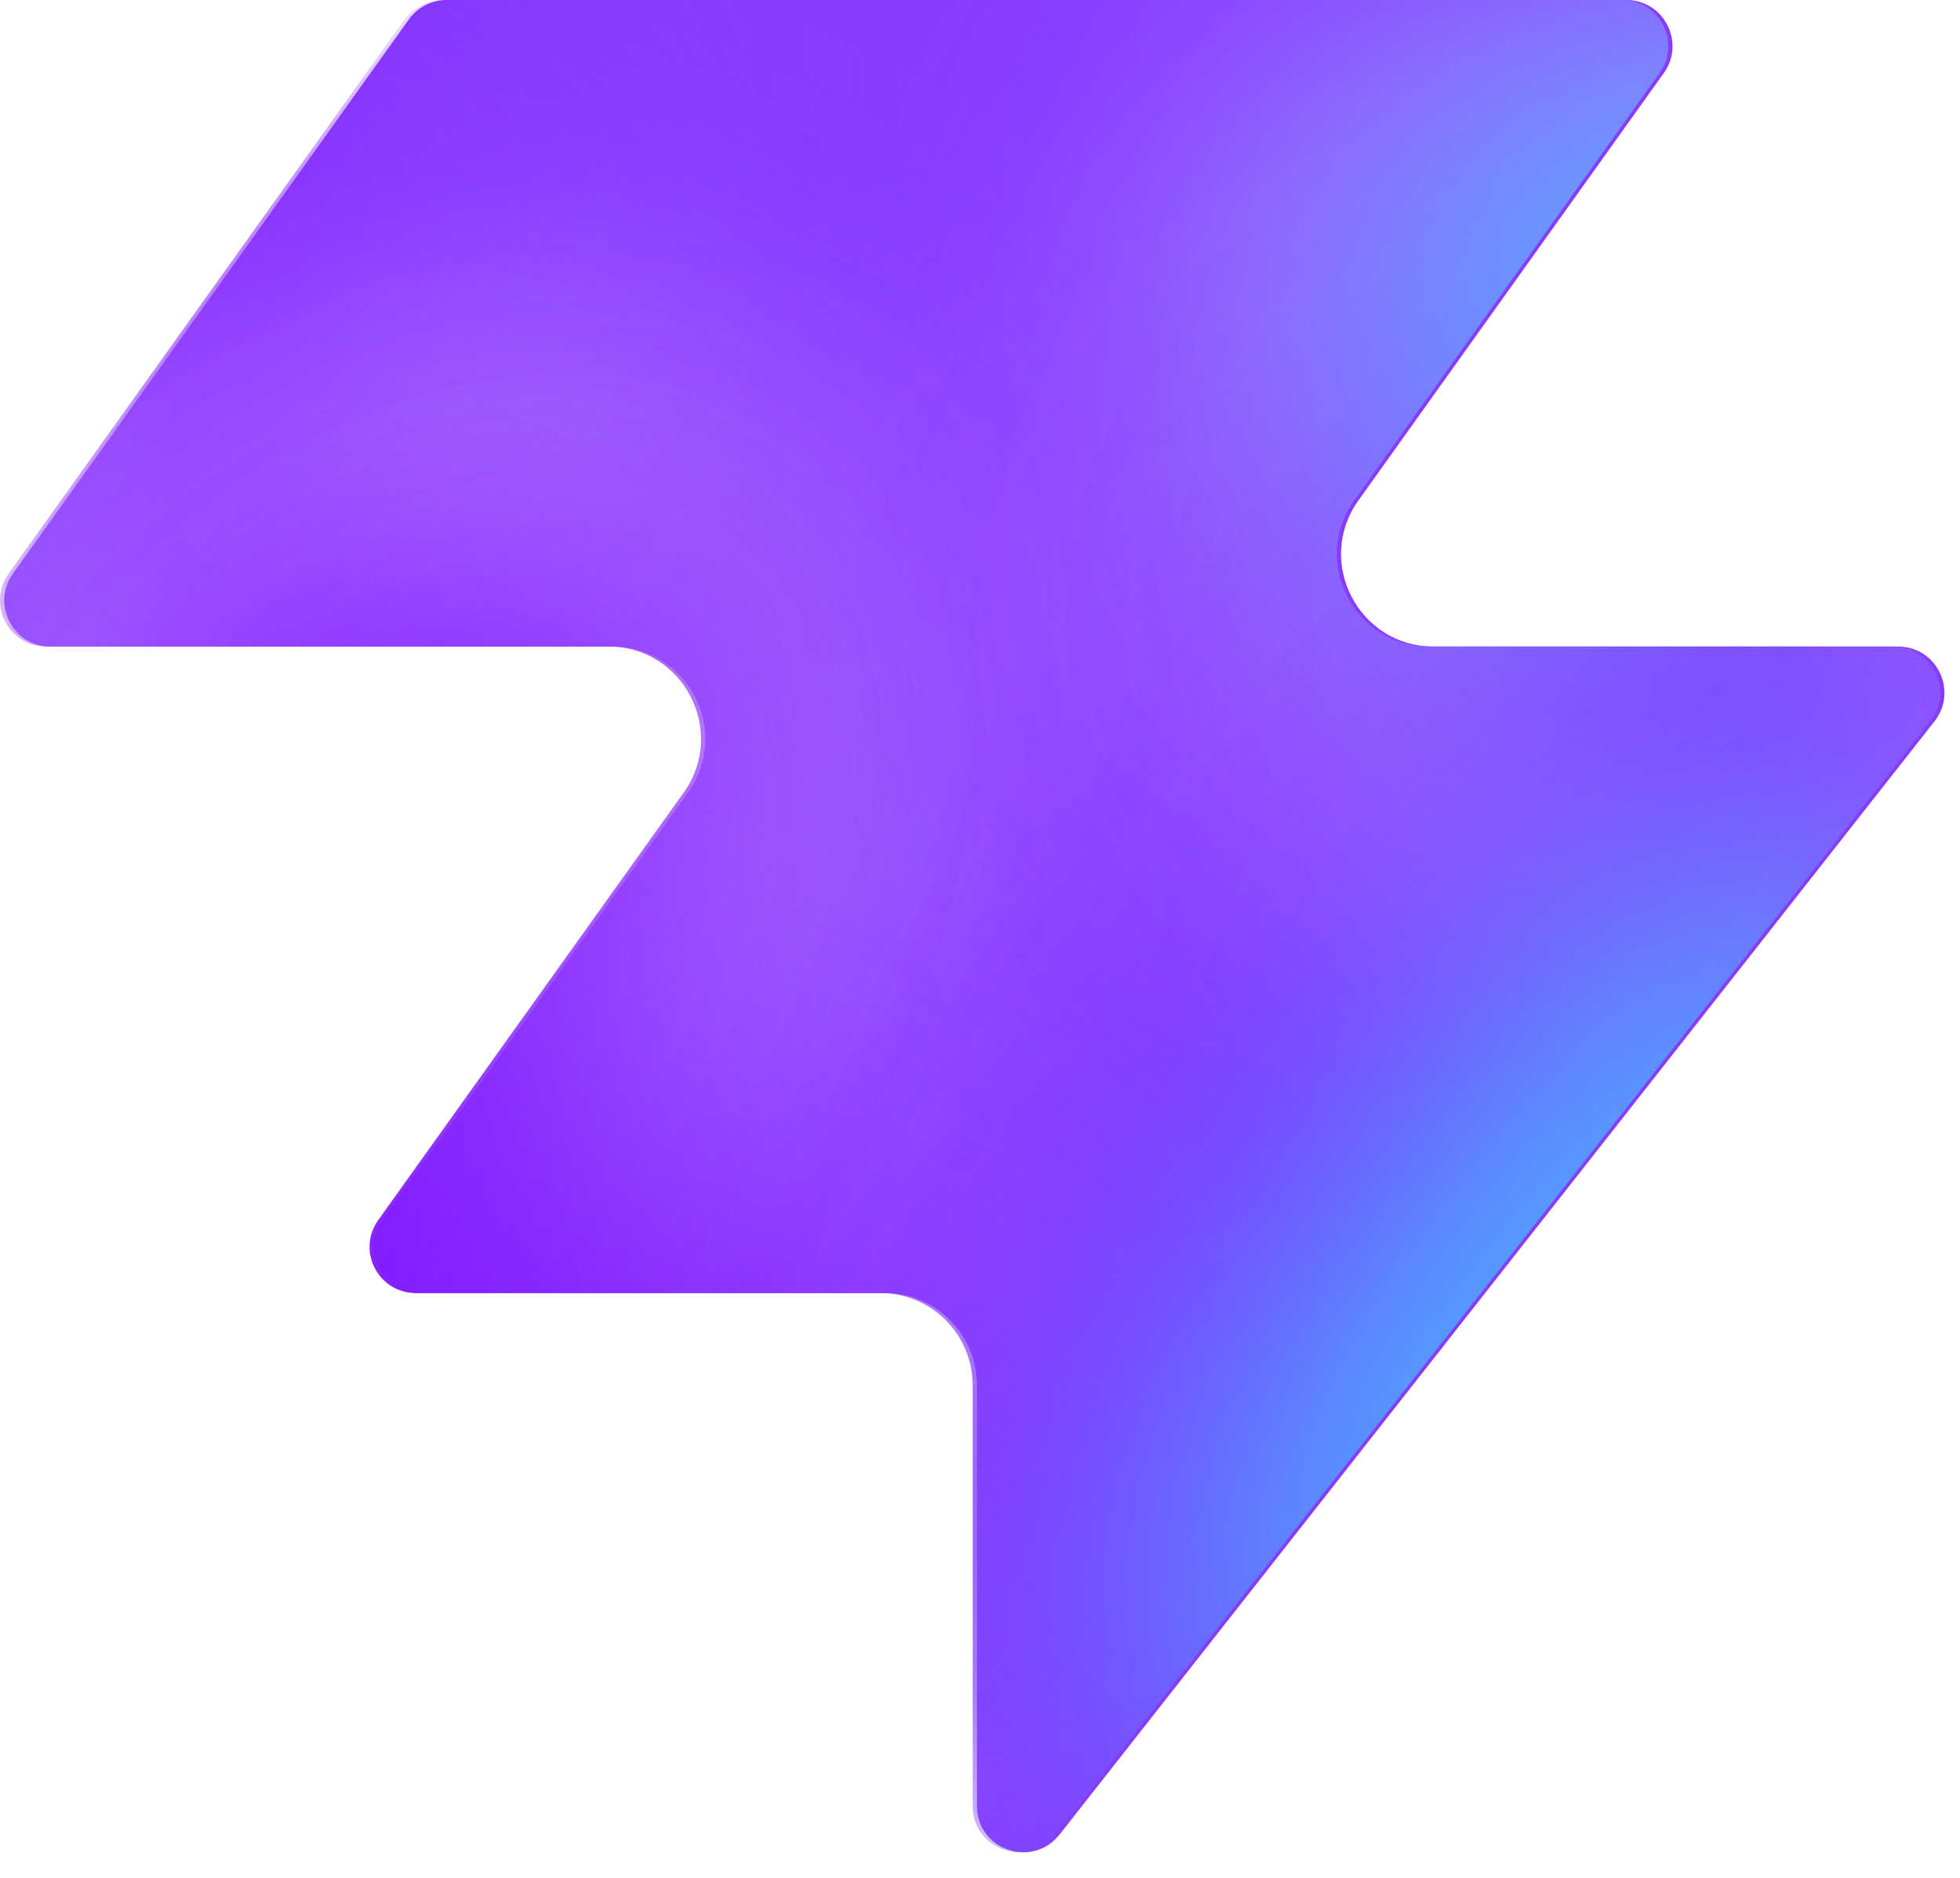
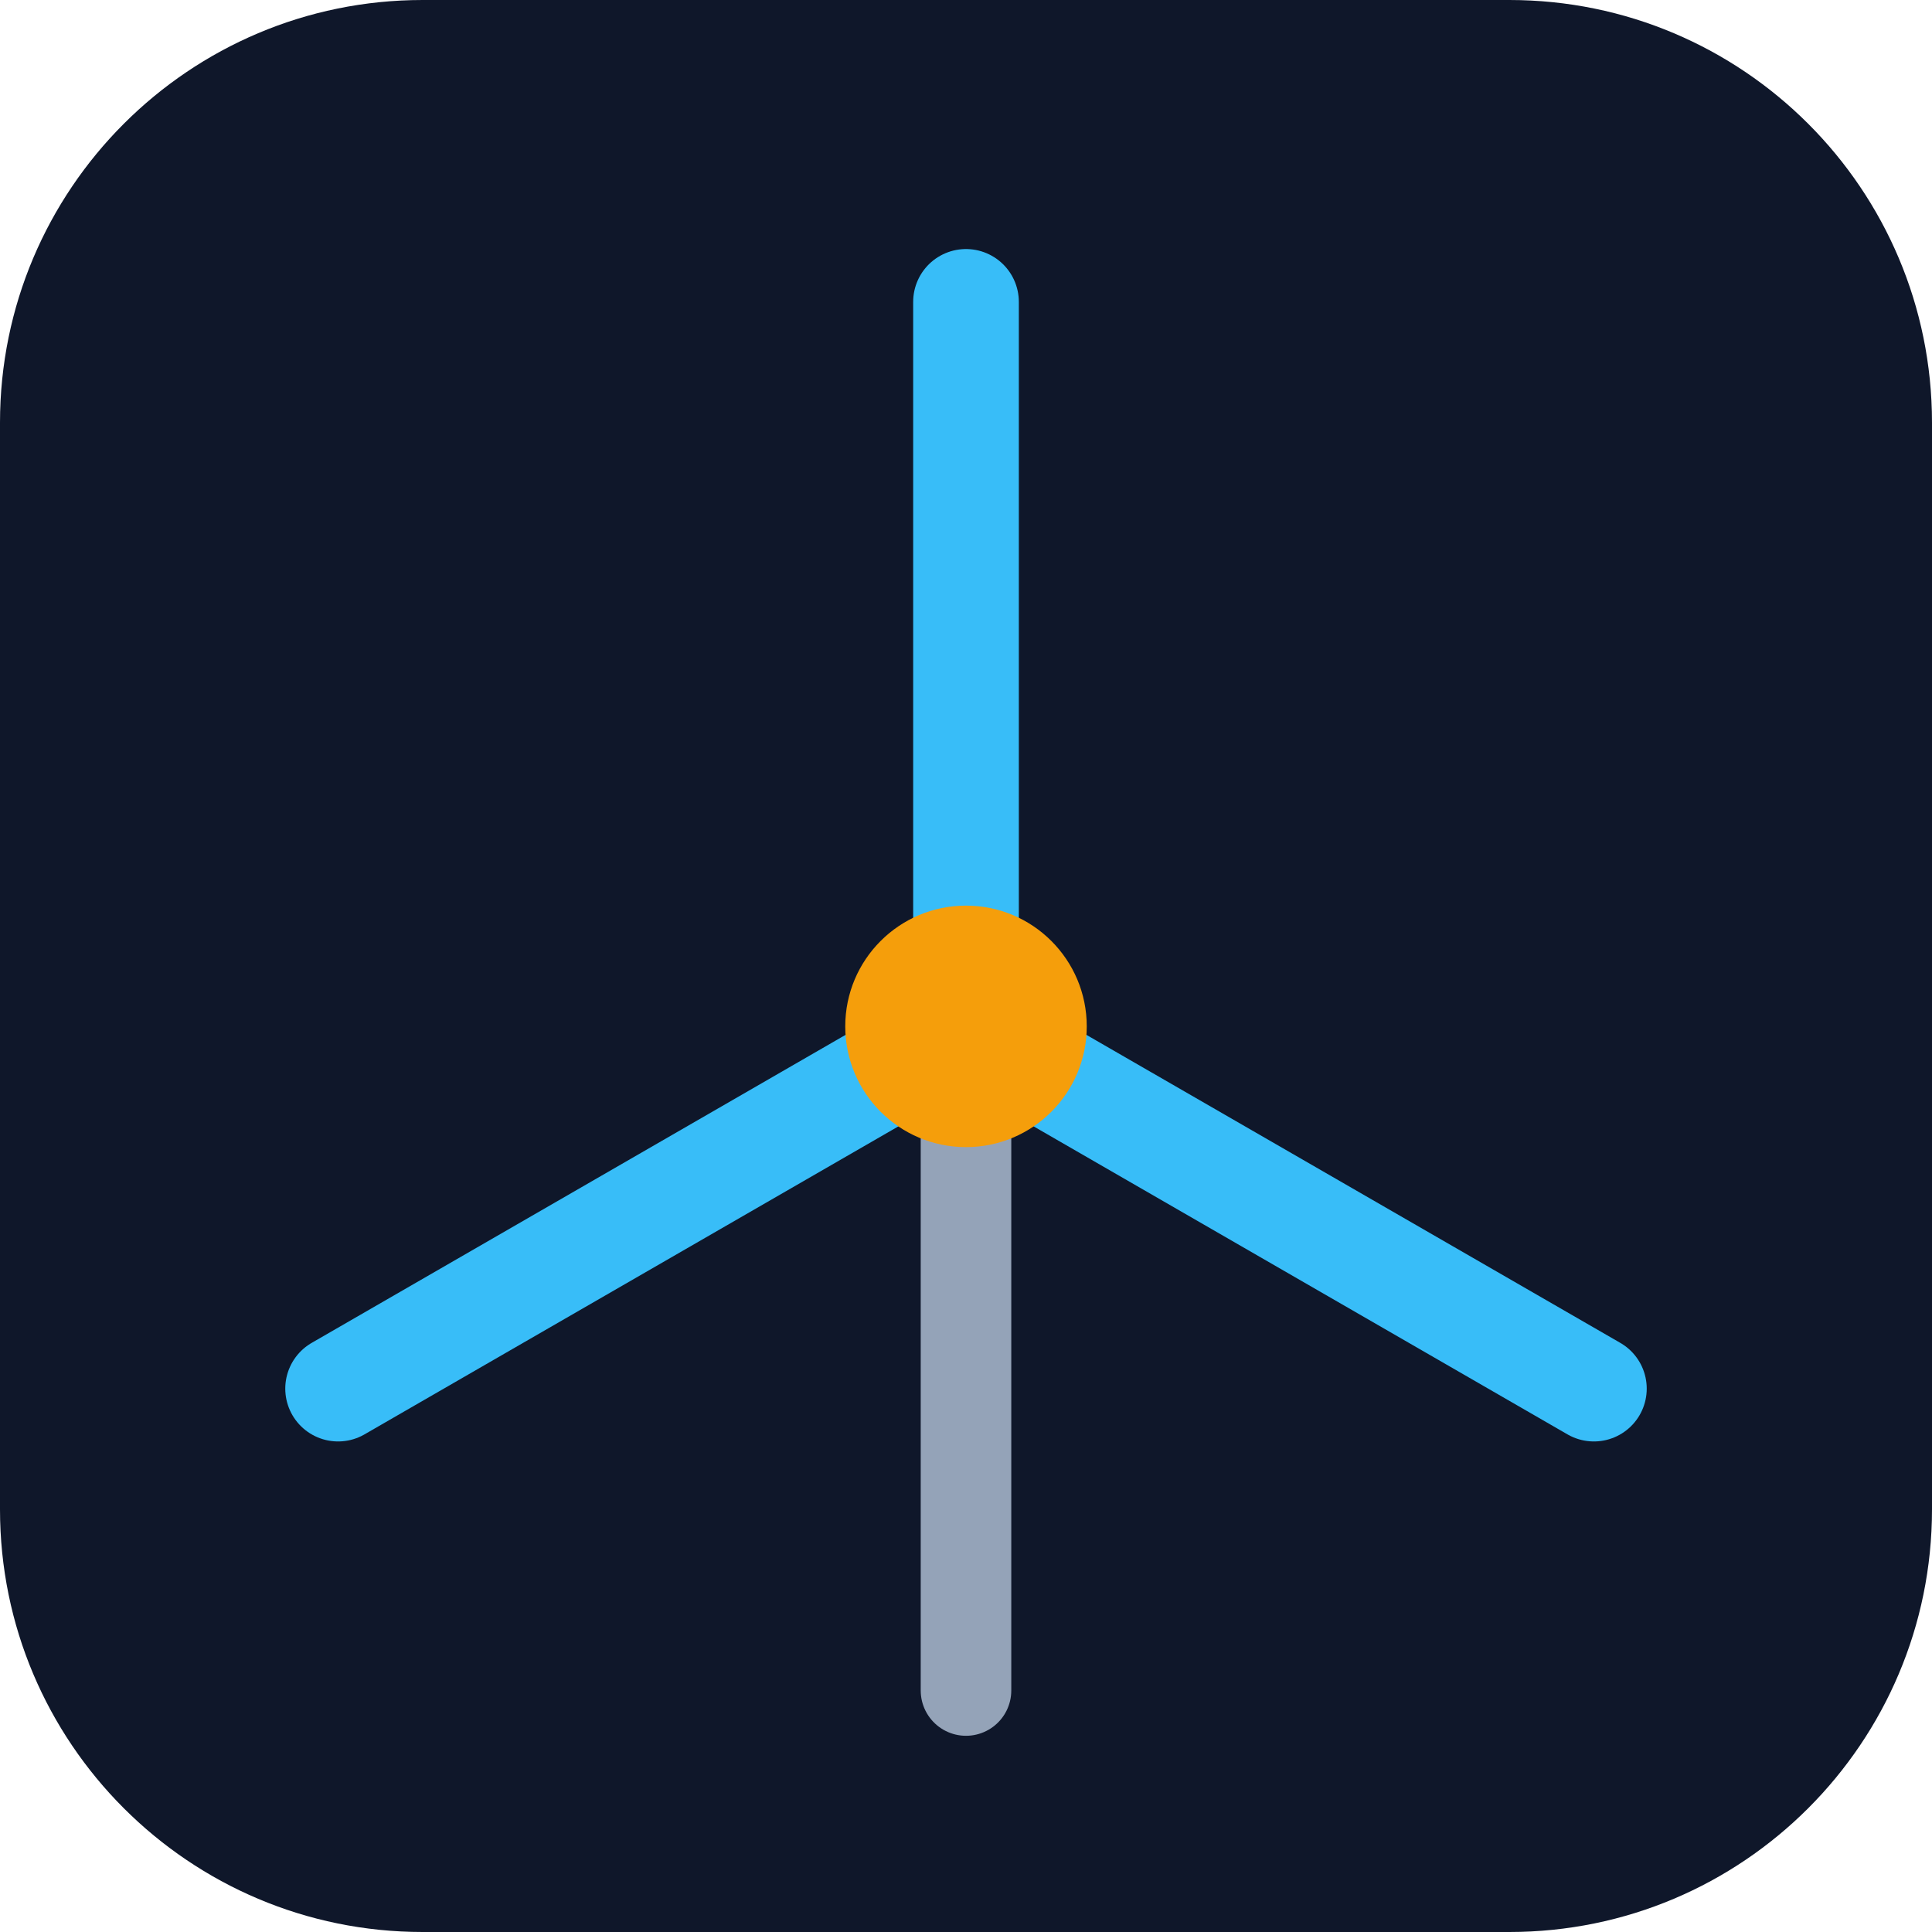
- <svg xmlns="http://www.w3.org/2000/svg" width="48" height="46" fill="none" viewBox="0 0 48 46">
-   <path fill="#863bff" d="M25.946 44.938c-.664.845-2.021.375-2.021-.698V33.937a2.26 2.26 0 0 0-2.262-2.262H10.287c-.92 0-1.456-1.04-.92-1.788l7.48-10.471c1.07-1.497 0-3.578-1.842-3.578H1.237c-.92 0-1.456-1.04-.92-1.788L10.013.474c.214-.297.556-.474.92-.474h28.894c.92 0 1.456 1.04.92 1.788l-7.48 10.471c-1.07 1.498 0 3.579 1.842 3.579h11.377c.943 0 1.473 1.088.89 1.83L25.947 44.94z" style="fill:#863bff;fill:color(display-p3 .525 .23 1);fill-opacity:1" />
-   <mask id="a" width="48" height="46" x="0" y="0" maskUnits="userSpaceOnUse" style="mask-type:alpha">
-     <path fill="#000" d="M25.842 44.938c-.664.844-2.021.375-2.021-.698V33.937a2.26 2.26 0 0 0-2.262-2.262H10.183c-.92 0-1.456-1.04-.92-1.788l7.48-10.471c1.07-1.498 0-3.579-1.842-3.579H1.133c-.92 0-1.456-1.04-.92-1.787L9.91.473c.214-.297.556-.474.92-.474h28.894c.92 0 1.456 1.04.92 1.788l-7.48 10.471c-1.07 1.498 0 3.578 1.842 3.578h11.377c.943 0 1.473 1.088.89 1.832L25.843 44.94z" style="fill:#000;fill-opacity:1" />
-   </mask>
-   <g mask="url(#a)">
-     <g filter="url(#b)">
-       <ellipse cx="5.508" cy="14.704" fill="#ede6ff" rx="5.508" ry="14.704" style="fill:#ede6ff;fill:color(display-p3 .927 .903 1);fill-opacity:1" transform="matrix(.00324 1 1 -.00324 -4.47 31.516)" />
-     </g>
-     <g filter="url(#c)">
-       <ellipse cx="10.399" cy="29.851" fill="#ede6ff" rx="10.399" ry="29.851" style="fill:#ede6ff;fill:color(display-p3 .927 .903 1);fill-opacity:1" transform="matrix(.00324 1 1 -.00324 -39.328 7.883)" />
-     </g>
-     <g filter="url(#d)">
-       <ellipse cx="5.508" cy="30.487" fill="#7e14ff" rx="5.508" ry="30.487" style="fill:#7e14ff;fill:color(display-p3 .492 .077 1);fill-opacity:1" transform="rotate(89.814 -25.913 -14.639)scale(1 -1)" />
-     </g>
-     <g filter="url(#e)">
-       <ellipse cx="5.508" cy="30.599" fill="#7e14ff" rx="5.508" ry="30.599" style="fill:#7e14ff;fill:color(display-p3 .492 .077 1);fill-opacity:1" transform="rotate(89.814 -32.644 -3.334)scale(1 -1)" />
-     </g>
-     <g filter="url(#f)">
-       <ellipse cx="5.508" cy="30.599" fill="#7e14ff" rx="5.508" ry="30.599" style="fill:#7e14ff;fill:color(display-p3 .492 .077 1);fill-opacity:1" transform="matrix(.00324 1 1 -.00324 -34.34 30.47)" />
-     </g>
-     <g filter="url(#g)">
-       <ellipse cx="14.072" cy="22.078" fill="#ede6ff" rx="14.072" ry="22.078" style="fill:#ede6ff;fill:color(display-p3 .927 .903 1);fill-opacity:1" transform="rotate(93.35 24.506 48.493)scale(-1 1)" />
-     </g>
-     <g filter="url(#h)">
-       <ellipse cx="3.47" cy="21.501" fill="#7e14ff" rx="3.47" ry="21.501" style="fill:#7e14ff;fill:color(display-p3 .492 .077 1);fill-opacity:1" transform="rotate(89.009 28.708 47.59)scale(-1 1)" />
-     </g>
-     <g filter="url(#i)">
-       <ellipse cx="3.47" cy="21.501" fill="#7e14ff" rx="3.47" ry="21.501" style="fill:#7e14ff;fill:color(display-p3 .492 .077 1);fill-opacity:1" transform="rotate(89.009 28.708 47.59)scale(-1 1)" />
-     </g>
-     <g filter="url(#j)">
-       <ellipse cx=".387" cy="8.972" fill="#7e14ff" rx="4.407" ry="29.108" style="fill:#7e14ff;fill:color(display-p3 .492 .077 1);fill-opacity:1" transform="rotate(39.51 .387 8.972)" />
-     </g>
-     <g filter="url(#k)">
-       <ellipse cx="47.523" cy="-6.092" fill="#7e14ff" rx="4.407" ry="29.108" style="fill:#7e14ff;fill:color(display-p3 .492 .077 1);fill-opacity:1" transform="rotate(37.892 47.523 -6.092)" />
-     </g>
-     <g filter="url(#l)">
-       <ellipse cx="41.412" cy="6.333" fill="#47bfff" rx="5.971" ry="9.665" style="fill:#47bfff;fill:color(display-p3 .28 .748 1);fill-opacity:1" transform="rotate(37.892 41.412 6.333)" />
-     </g>
-     <g filter="url(#m)">
-       <ellipse cx="-1.879" cy="38.332" fill="#7e14ff" rx="4.407" ry="29.108" style="fill:#7e14ff;fill:color(display-p3 .492 .077 1);fill-opacity:1" transform="rotate(37.892 -1.88 38.332)" />
-     </g>
-     <g filter="url(#n)">
-       <ellipse cx="-1.879" cy="38.332" fill="#7e14ff" rx="4.407" ry="29.108" style="fill:#7e14ff;fill:color(display-p3 .492 .077 1);fill-opacity:1" transform="rotate(37.892 -1.88 38.332)" />
-     </g>
-     <g filter="url(#o)">
-       <ellipse cx="35.651" cy="29.907" fill="#7e14ff" rx="4.407" ry="29.108" style="fill:#7e14ff;fill:color(display-p3 .492 .077 1);fill-opacity:1" transform="rotate(37.892 35.651 29.907)" />
-     </g>
-     <g filter="url(#p)">
-       <ellipse cx="38.418" cy="32.4" fill="#47bfff" rx="5.971" ry="15.297" style="fill:#47bfff;fill:color(display-p3 .28 .748 1);fill-opacity:1" transform="rotate(37.892 38.418 32.4)" />
-     </g>
+ <svg xmlns="http://www.w3.org/2000/svg" viewBox="0 0 64 64" role="img" aria-label="Wind turbine">
+   <rect width="64" height="64" rx="14" fill="#0f172a" />
+   <path d="M32 34 L32 56" stroke="#94a3b8" stroke-width="3" stroke-linecap="round" />
+   <g stroke="#38bdf8" stroke-width="3.5" stroke-linecap="round">
+     <path d="M32 34 L32 10" />
+     <path d="M32 34 L52.8 46" />
+     <path d="M32 34 L11.2 46" />
  </g>
-   <defs>
-     <filter id="b" width="60.045" height="41.654" x="-19.77" y="16.149" color-interpolation-filters="sRGB" filterUnits="userSpaceOnUse">
-       <feFlood flood-opacity="0" result="BackgroundImageFix" />
-       <feBlend in="SourceGraphic" in2="BackgroundImageFix" result="shape" />
-       <feGaussianBlur result="effect1_foregroundBlur_2002_17158" stdDeviation="7.659" />
-     </filter>
-     <filter id="c" width="90.34" height="51.437" x="-54.613" y="-7.533" color-interpolation-filters="sRGB" filterUnits="userSpaceOnUse">
-       <feFlood flood-opacity="0" result="BackgroundImageFix" />
-       <feBlend in="SourceGraphic" in2="BackgroundImageFix" result="shape" />
-       <feGaussianBlur result="effect1_foregroundBlur_2002_17158" stdDeviation="7.659" />
-     </filter>
-     <filter id="d" width="79.355" height="29.4" x="-49.64" y="2.03" color-interpolation-filters="sRGB" filterUnits="userSpaceOnUse">
-       <feFlood flood-opacity="0" result="BackgroundImageFix" />
-       <feBlend in="SourceGraphic" in2="BackgroundImageFix" result="shape" />
-       <feGaussianBlur result="effect1_foregroundBlur_2002_17158" stdDeviation="4.596" />
-     </filter>
-     <filter id="e" width="79.579" height="29.4" x="-45.045" y="20.029" color-interpolation-filters="sRGB" filterUnits="userSpaceOnUse">
-       <feFlood flood-opacity="0" result="BackgroundImageFix" />
-       <feBlend in="SourceGraphic" in2="BackgroundImageFix" result="shape" />
-       <feGaussianBlur result="effect1_foregroundBlur_2002_17158" stdDeviation="4.596" />
-     </filter>
-     <filter id="f" width="79.579" height="29.4" x="-43.513" y="21.178" color-interpolation-filters="sRGB" filterUnits="userSpaceOnUse">
-       <feFlood flood-opacity="0" result="BackgroundImageFix" />
-       <feBlend in="SourceGraphic" in2="BackgroundImageFix" result="shape" />
-       <feGaussianBlur result="effect1_foregroundBlur_2002_17158" stdDeviation="4.596" />
-     </filter>
-     <filter id="g" width="74.749" height="58.852" x="15.756" y="-17.901" color-interpolation-filters="sRGB" filterUnits="userSpaceOnUse">
-       <feFlood flood-opacity="0" result="BackgroundImageFix" />
-       <feBlend in="SourceGraphic" in2="BackgroundImageFix" result="shape" />
-       <feGaussianBlur result="effect1_foregroundBlur_2002_17158" stdDeviation="7.659" />
-     </filter>
-     <filter id="h" width="61.377" height="25.362" x="23.548" y="2.284" color-interpolation-filters="sRGB" filterUnits="userSpaceOnUse">
-       <feFlood flood-opacity="0" result="BackgroundImageFix" />
-       <feBlend in="SourceGraphic" in2="BackgroundImageFix" result="shape" />
-       <feGaussianBlur result="effect1_foregroundBlur_2002_17158" stdDeviation="4.596" />
-     </filter>
-     <filter id="i" width="61.377" height="25.362" x="23.548" y="2.284" color-interpolation-filters="sRGB" filterUnits="userSpaceOnUse">
-       <feFlood flood-opacity="0" result="BackgroundImageFix" />
-       <feBlend in="SourceGraphic" in2="BackgroundImageFix" result="shape" />
-       <feGaussianBlur result="effect1_foregroundBlur_2002_17158" stdDeviation="4.596" />
-     </filter>
-     <filter id="j" width="56.045" height="63.649" x="-27.636" y="-22.853" color-interpolation-filters="sRGB" filterUnits="userSpaceOnUse">
-       <feFlood flood-opacity="0" result="BackgroundImageFix" />
-       <feBlend in="SourceGraphic" in2="BackgroundImageFix" result="shape" />
-       <feGaussianBlur result="effect1_foregroundBlur_2002_17158" stdDeviation="4.596" />
-     </filter>
-     <filter id="k" width="54.814" height="64.646" x="20.116" y="-38.415" color-interpolation-filters="sRGB" filterUnits="userSpaceOnUse">
-       <feFlood flood-opacity="0" result="BackgroundImageFix" />
-       <feBlend in="SourceGraphic" in2="BackgroundImageFix" result="shape" />
-       <feGaussianBlur result="effect1_foregroundBlur_2002_17158" stdDeviation="4.596" />
-     </filter>
-     <filter id="l" width="33.541" height="35.313" x="24.641" y="-11.323" color-interpolation-filters="sRGB" filterUnits="userSpaceOnUse">
-       <feFlood flood-opacity="0" result="BackgroundImageFix" />
-       <feBlend in="SourceGraphic" in2="BackgroundImageFix" result="shape" />
-       <feGaussianBlur result="effect1_foregroundBlur_2002_17158" stdDeviation="4.596" />
-     </filter>
-     <filter id="m" width="54.814" height="64.646" x="-29.286" y="6.009" color-interpolation-filters="sRGB" filterUnits="userSpaceOnUse">
-       <feFlood flood-opacity="0" result="BackgroundImageFix" />
-       <feBlend in="SourceGraphic" in2="BackgroundImageFix" result="shape" />
-       <feGaussianBlur result="effect1_foregroundBlur_2002_17158" stdDeviation="4.596" />
-     </filter>
-     <filter id="n" width="54.814" height="64.646" x="-29.286" y="6.009" color-interpolation-filters="sRGB" filterUnits="userSpaceOnUse">
-       <feFlood flood-opacity="0" result="BackgroundImageFix" />
-       <feBlend in="SourceGraphic" in2="BackgroundImageFix" result="shape" />
-       <feGaussianBlur result="effect1_foregroundBlur_2002_17158" stdDeviation="4.596" />
-     </filter>
-     <filter id="o" width="54.814" height="64.646" x="8.244" y="-2.416" color-interpolation-filters="sRGB" filterUnits="userSpaceOnUse">
-       <feFlood flood-opacity="0" result="BackgroundImageFix" />
-       <feBlend in="SourceGraphic" in2="BackgroundImageFix" result="shape" />
-       <feGaussianBlur result="effect1_foregroundBlur_2002_17158" stdDeviation="4.596" />
-     </filter>
-     <filter id="p" width="39.409" height="43.623" x="18.713" y="10.588" color-interpolation-filters="sRGB" filterUnits="userSpaceOnUse">
-       <feFlood flood-opacity="0" result="BackgroundImageFix" />
-       <feBlend in="SourceGraphic" in2="BackgroundImageFix" result="shape" />
-       <feGaussianBlur result="effect1_foregroundBlur_2002_17158" stdDeviation="4.596" />
-     </filter>
-   </defs>
+   <circle cx="32" cy="34" r="4" fill="#f59e0b" />
</svg>
